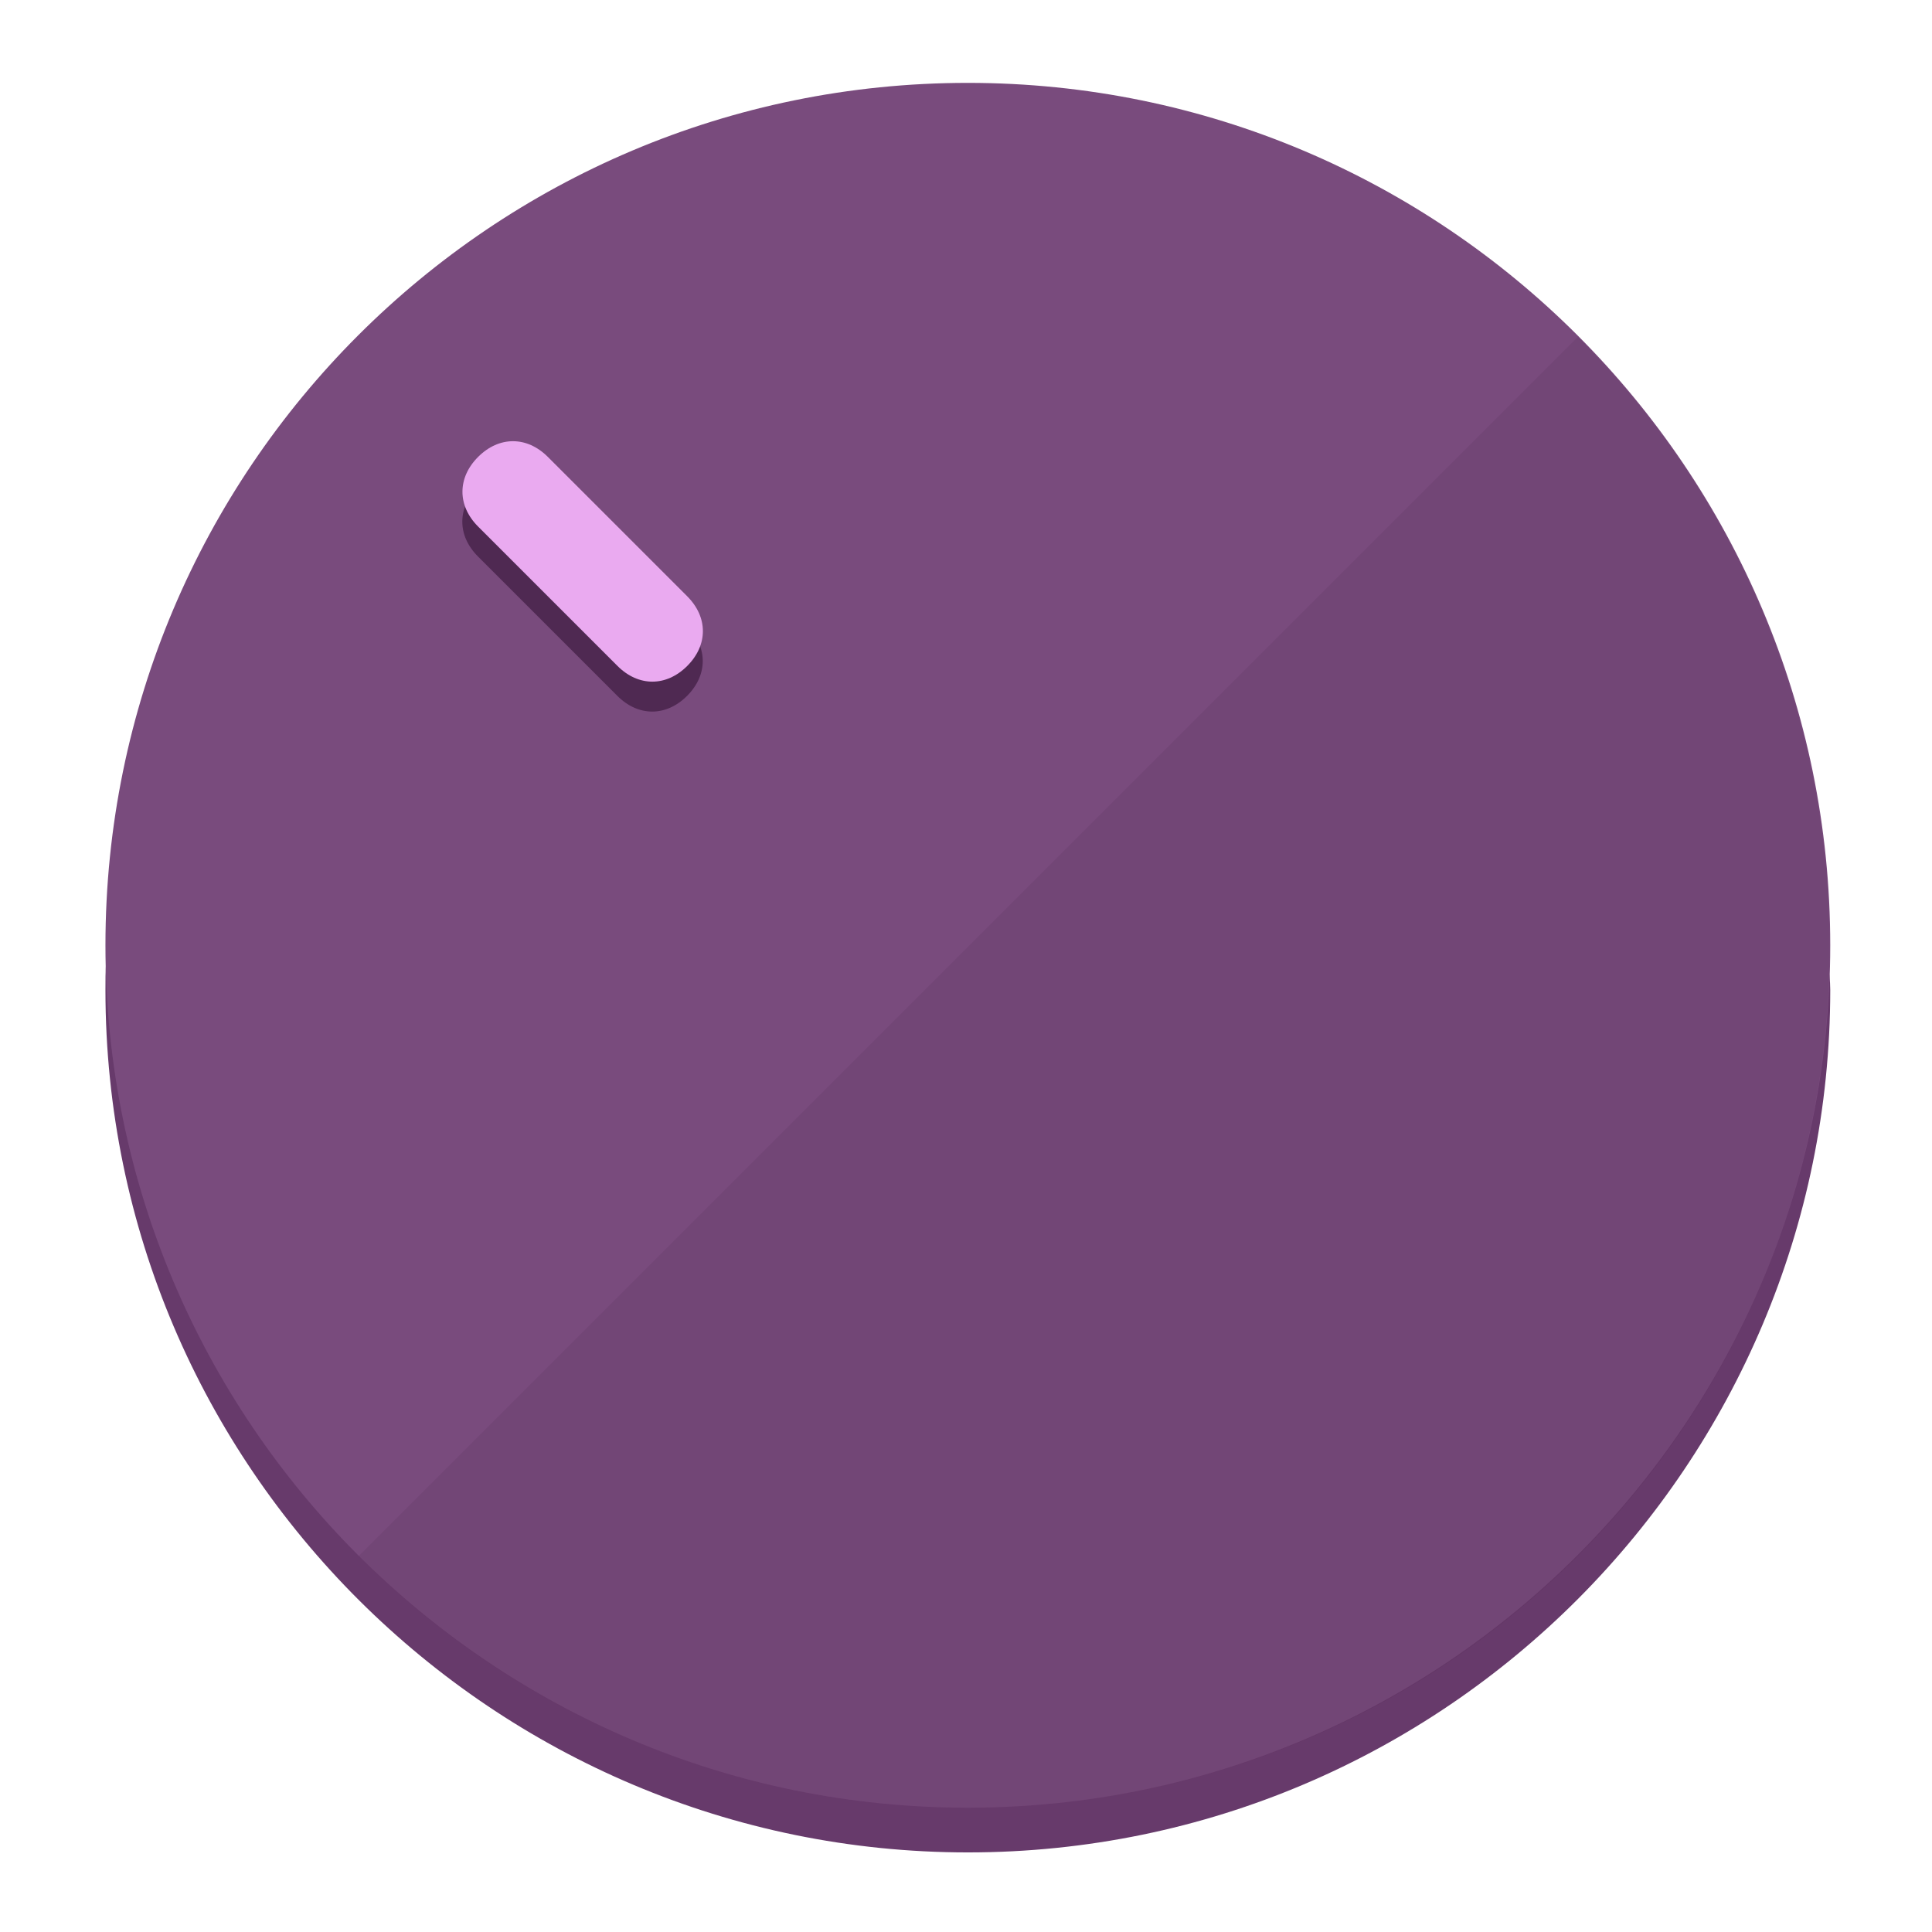
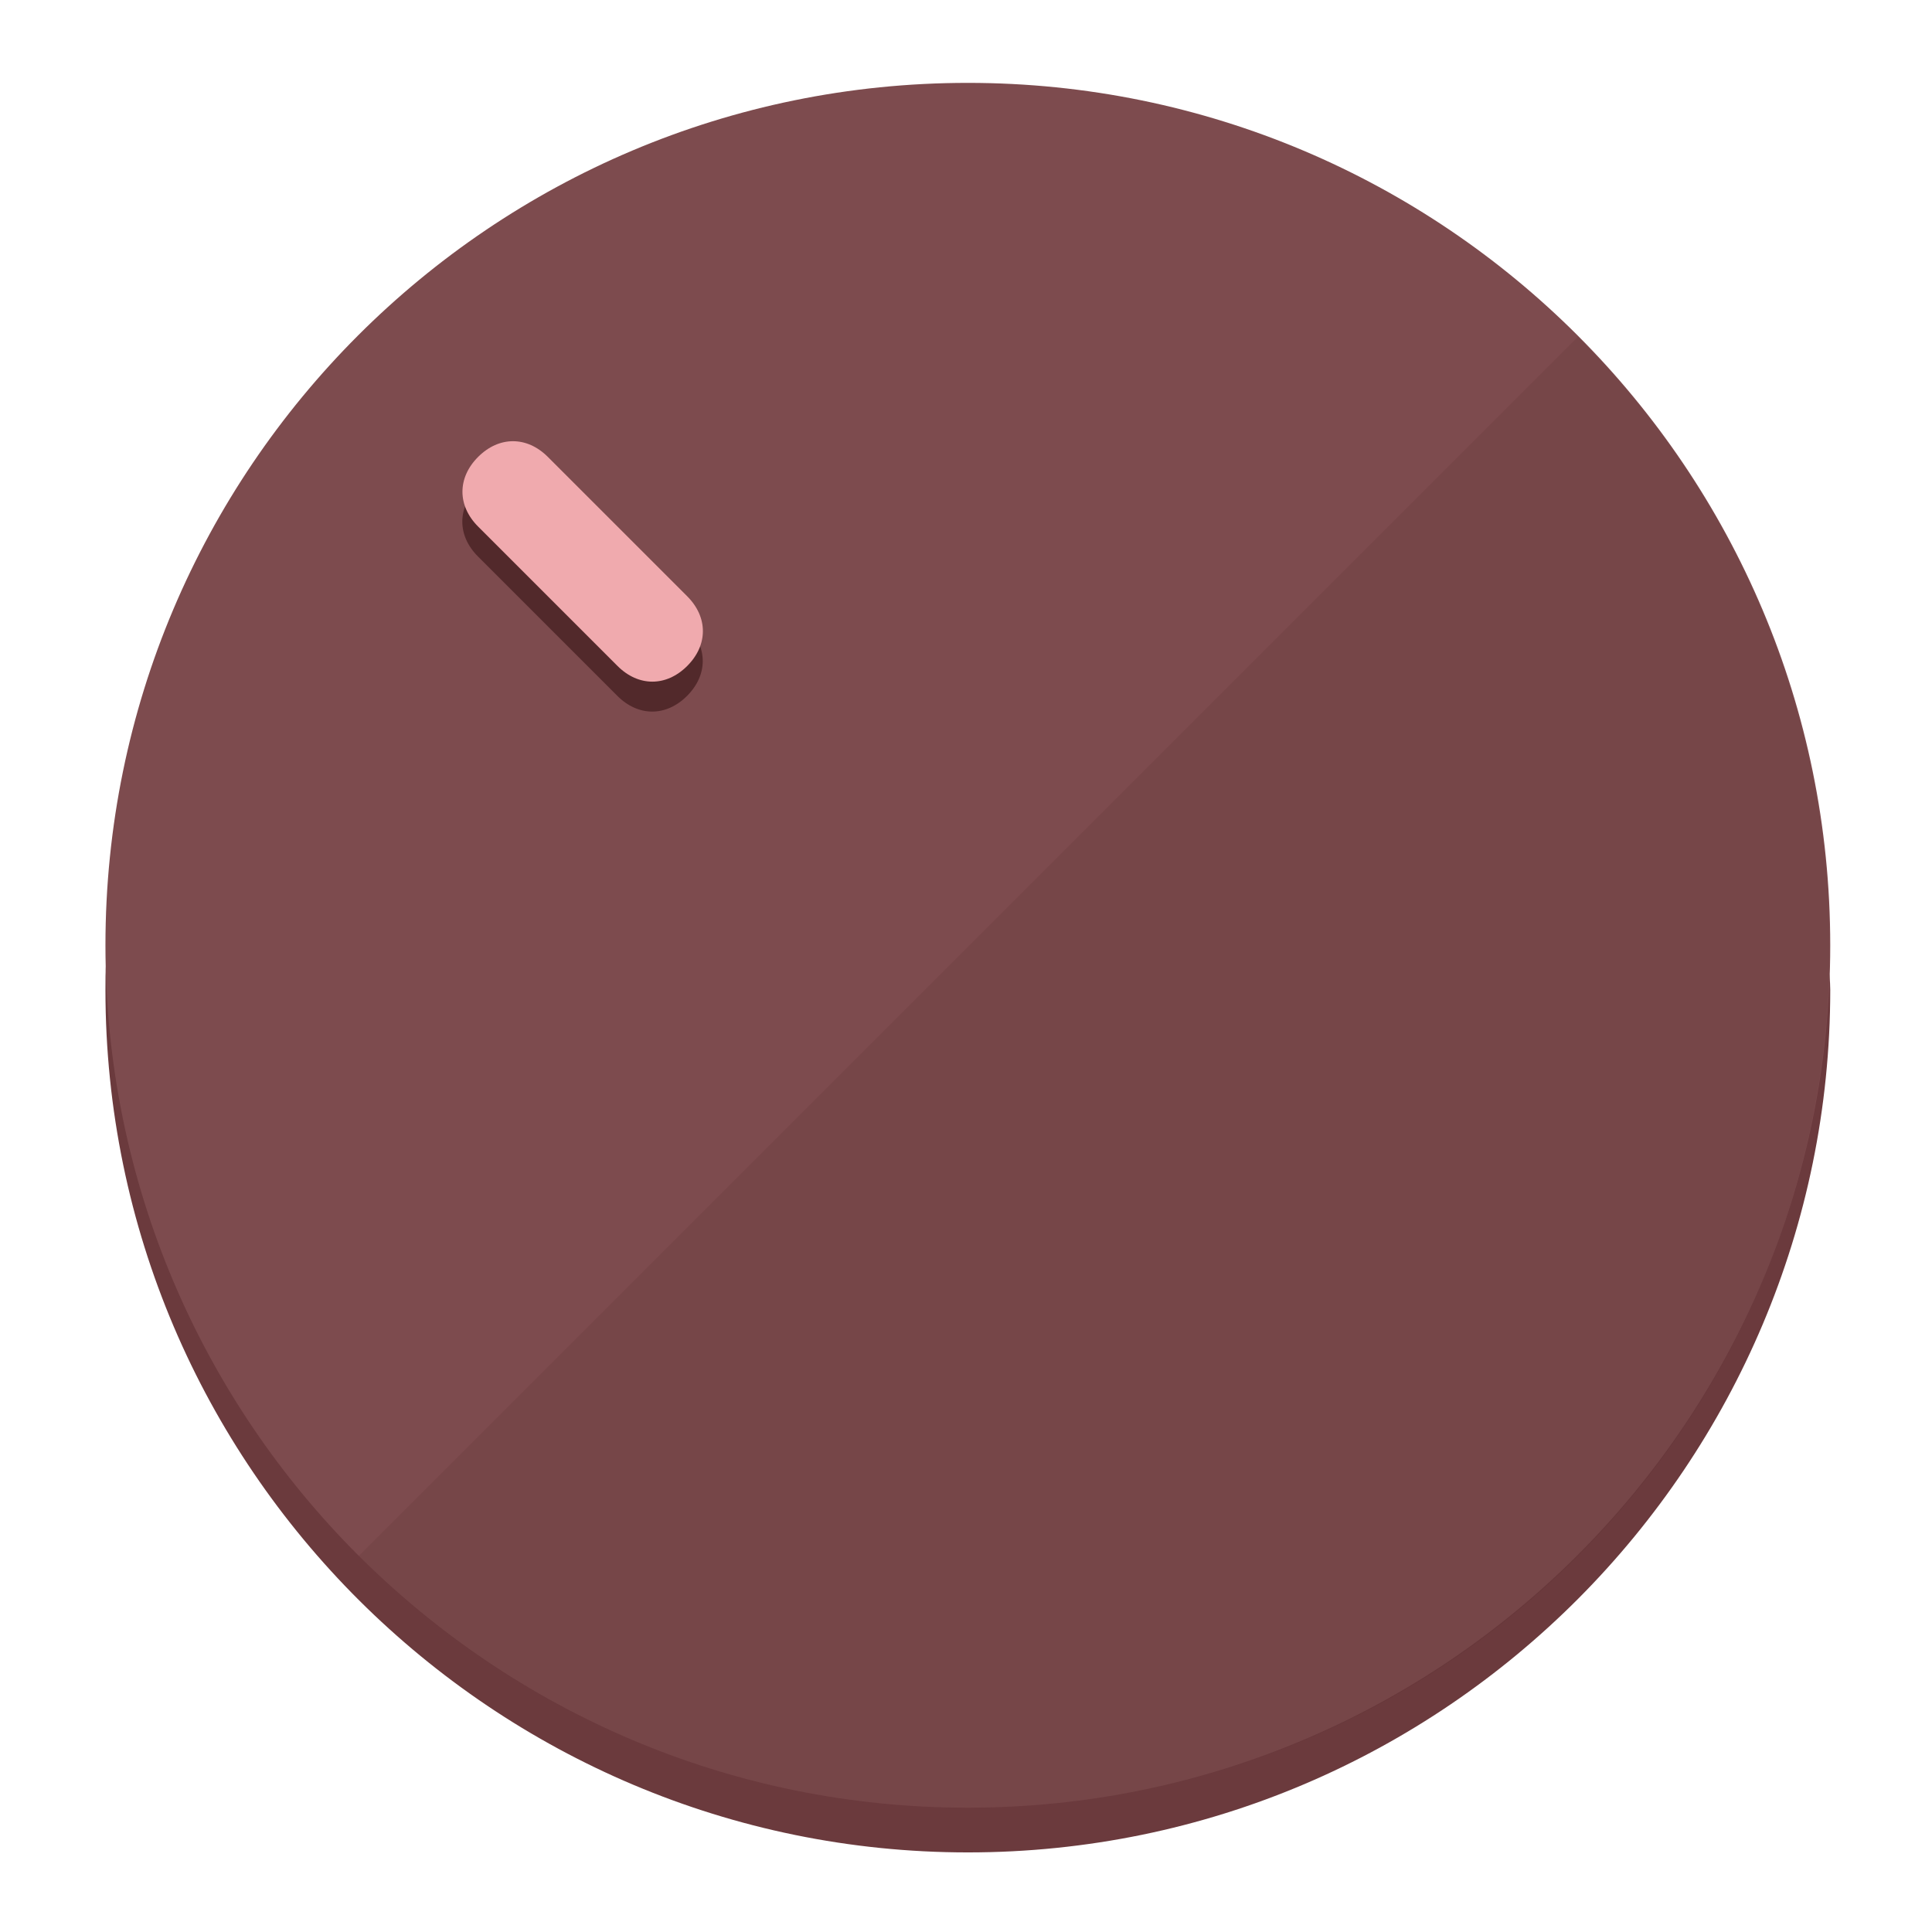
<svg xmlns="http://www.w3.org/2000/svg" height="120px" width="120px" version="1.1" id="Layer_1" viewBox="0 0 496.8 496.8" xml:space="preserve">
  <defs id="defs23" />
  <g id="g3158">
-     <path style="display:inline;fill:#673A6B;fill-opacity:1;stroke-width:1.584" d="m 248.875,445.92 c 116.582,0 212.89,-91.238 220.493,-205.286 0,5.069 1.267,8.87 1.267,13.939 0,121.651 -98.842,221.76 -221.76,221.76 -121.651,0 -221.76,-98.842 -221.76,-221.76 0,-5.069 0,-8.87 1.267,-13.939 7.603,114.048 103.91,205.286 220.493,205.286 z" id="path8" />
-     <circle style="display:inline;fill:#794B7D;fill-opacity:1;stroke-width:1.584" cx="248.875" cy="243.071" r="221.76" id="circle12" />
-     <path style="display:inline;fill:#4F2952;fill-opacity:0.154;stroke-width:1.587" d="m 405.744,86.606 c 86.308,86.308 86.308,227.193 0,313.5 -86.308,86.308 -227.193,86.308 -313.5,0" id="path14" />
+     <path style="display:inline;fill:#6B3A3D;fill-opacity:1;stroke-width:1.584" d="m 248.875,445.92 c 116.582,0 212.89,-91.238 220.493,-205.286 0,5.069 1.267,8.87 1.267,13.939 0,121.651 -98.842,221.76 -221.76,221.76 -121.651,0 -221.76,-98.842 -221.76,-221.76 0,-5.069 0,-8.87 1.267,-13.939 7.603,114.048 103.91,205.286 220.493,205.286 z" id="path8" />
+     <circle style="display:inline;fill:#7D4B4E;fill-opacity:1;stroke-width:1.584" cx="248.875" cy="243.071" r="221.76" id="circle12" />
+     <path style="display:inline;fill:#52292B;fill-opacity:0.154;stroke-width:1.587" d="m 405.744,86.606 c 86.308,86.308 86.308,227.193 0,313.5 -86.308,86.308 -227.193,86.308 -313.5,0" id="path14" />
  </g>
  <g id="g3198">
    <circle style="display:none;fill:#000000;fill-opacity:0;stroke-width:1.584" cx="3.454" cy="347.932" r="221.76" id="circle12-3" transform="rotate(-45)" />
-     <path style="display:inline;fill:#4F2952;fill-opacity:1;stroke-width:1.584" d="m 176.674,161.024 c 5.376,5.376 5.376,12.545 -1e-5,17.921 v 0 c -5.376,5.376 -12.545,5.376 -17.921,0 L 122.911,143.103 c -5.376,-5.376 -5.376,-12.545 10e-6,-17.921 v 0 c 5.376,-5.376 12.545,-5.376 17.921,0 z" id="path3789" />
-     <path style="display:inline;fill:#EAAAF0;stroke-width:1.584" d="m 176.711,153.328 c 5.376,5.376 5.376,12.545 -1e-5,17.921 v 0 c -5.376,5.376 -12.545,5.376 -17.921,0 l -35.842,-35.842 c -5.376,-5.376 -5.376,-12.545 0,-17.921 v 0 c 5.376,-5.376 12.545,-5.376 17.921,0 z" id="path915" />
+     <path style="display:inline;fill:#52292B;fill-opacity:1;stroke-width:1.584" d="m 176.674,161.024 c 5.376,5.376 5.376,12.545 -1e-5,17.921 v 0 c -5.376,5.376 -12.545,5.376 -17.921,0 L 122.911,143.103 c -5.376,-5.376 -5.376,-12.545 10e-6,-17.921 v 0 c 5.376,-5.376 12.545,-5.376 17.921,0 z" id="path3789" />
+     <path style="display:inline;fill:#F0AAAE;stroke-width:1.584" d="m 176.711,153.328 c 5.376,5.376 5.376,12.545 -1e-5,17.921 v 0 c -5.376,5.376 -12.545,5.376 -17.921,0 l -35.842,-35.842 c -5.376,-5.376 -5.376,-12.545 0,-17.921 v 0 c 5.376,-5.376 12.545,-5.376 17.921,0 z" id="path915" />
  </g>
</svg>
